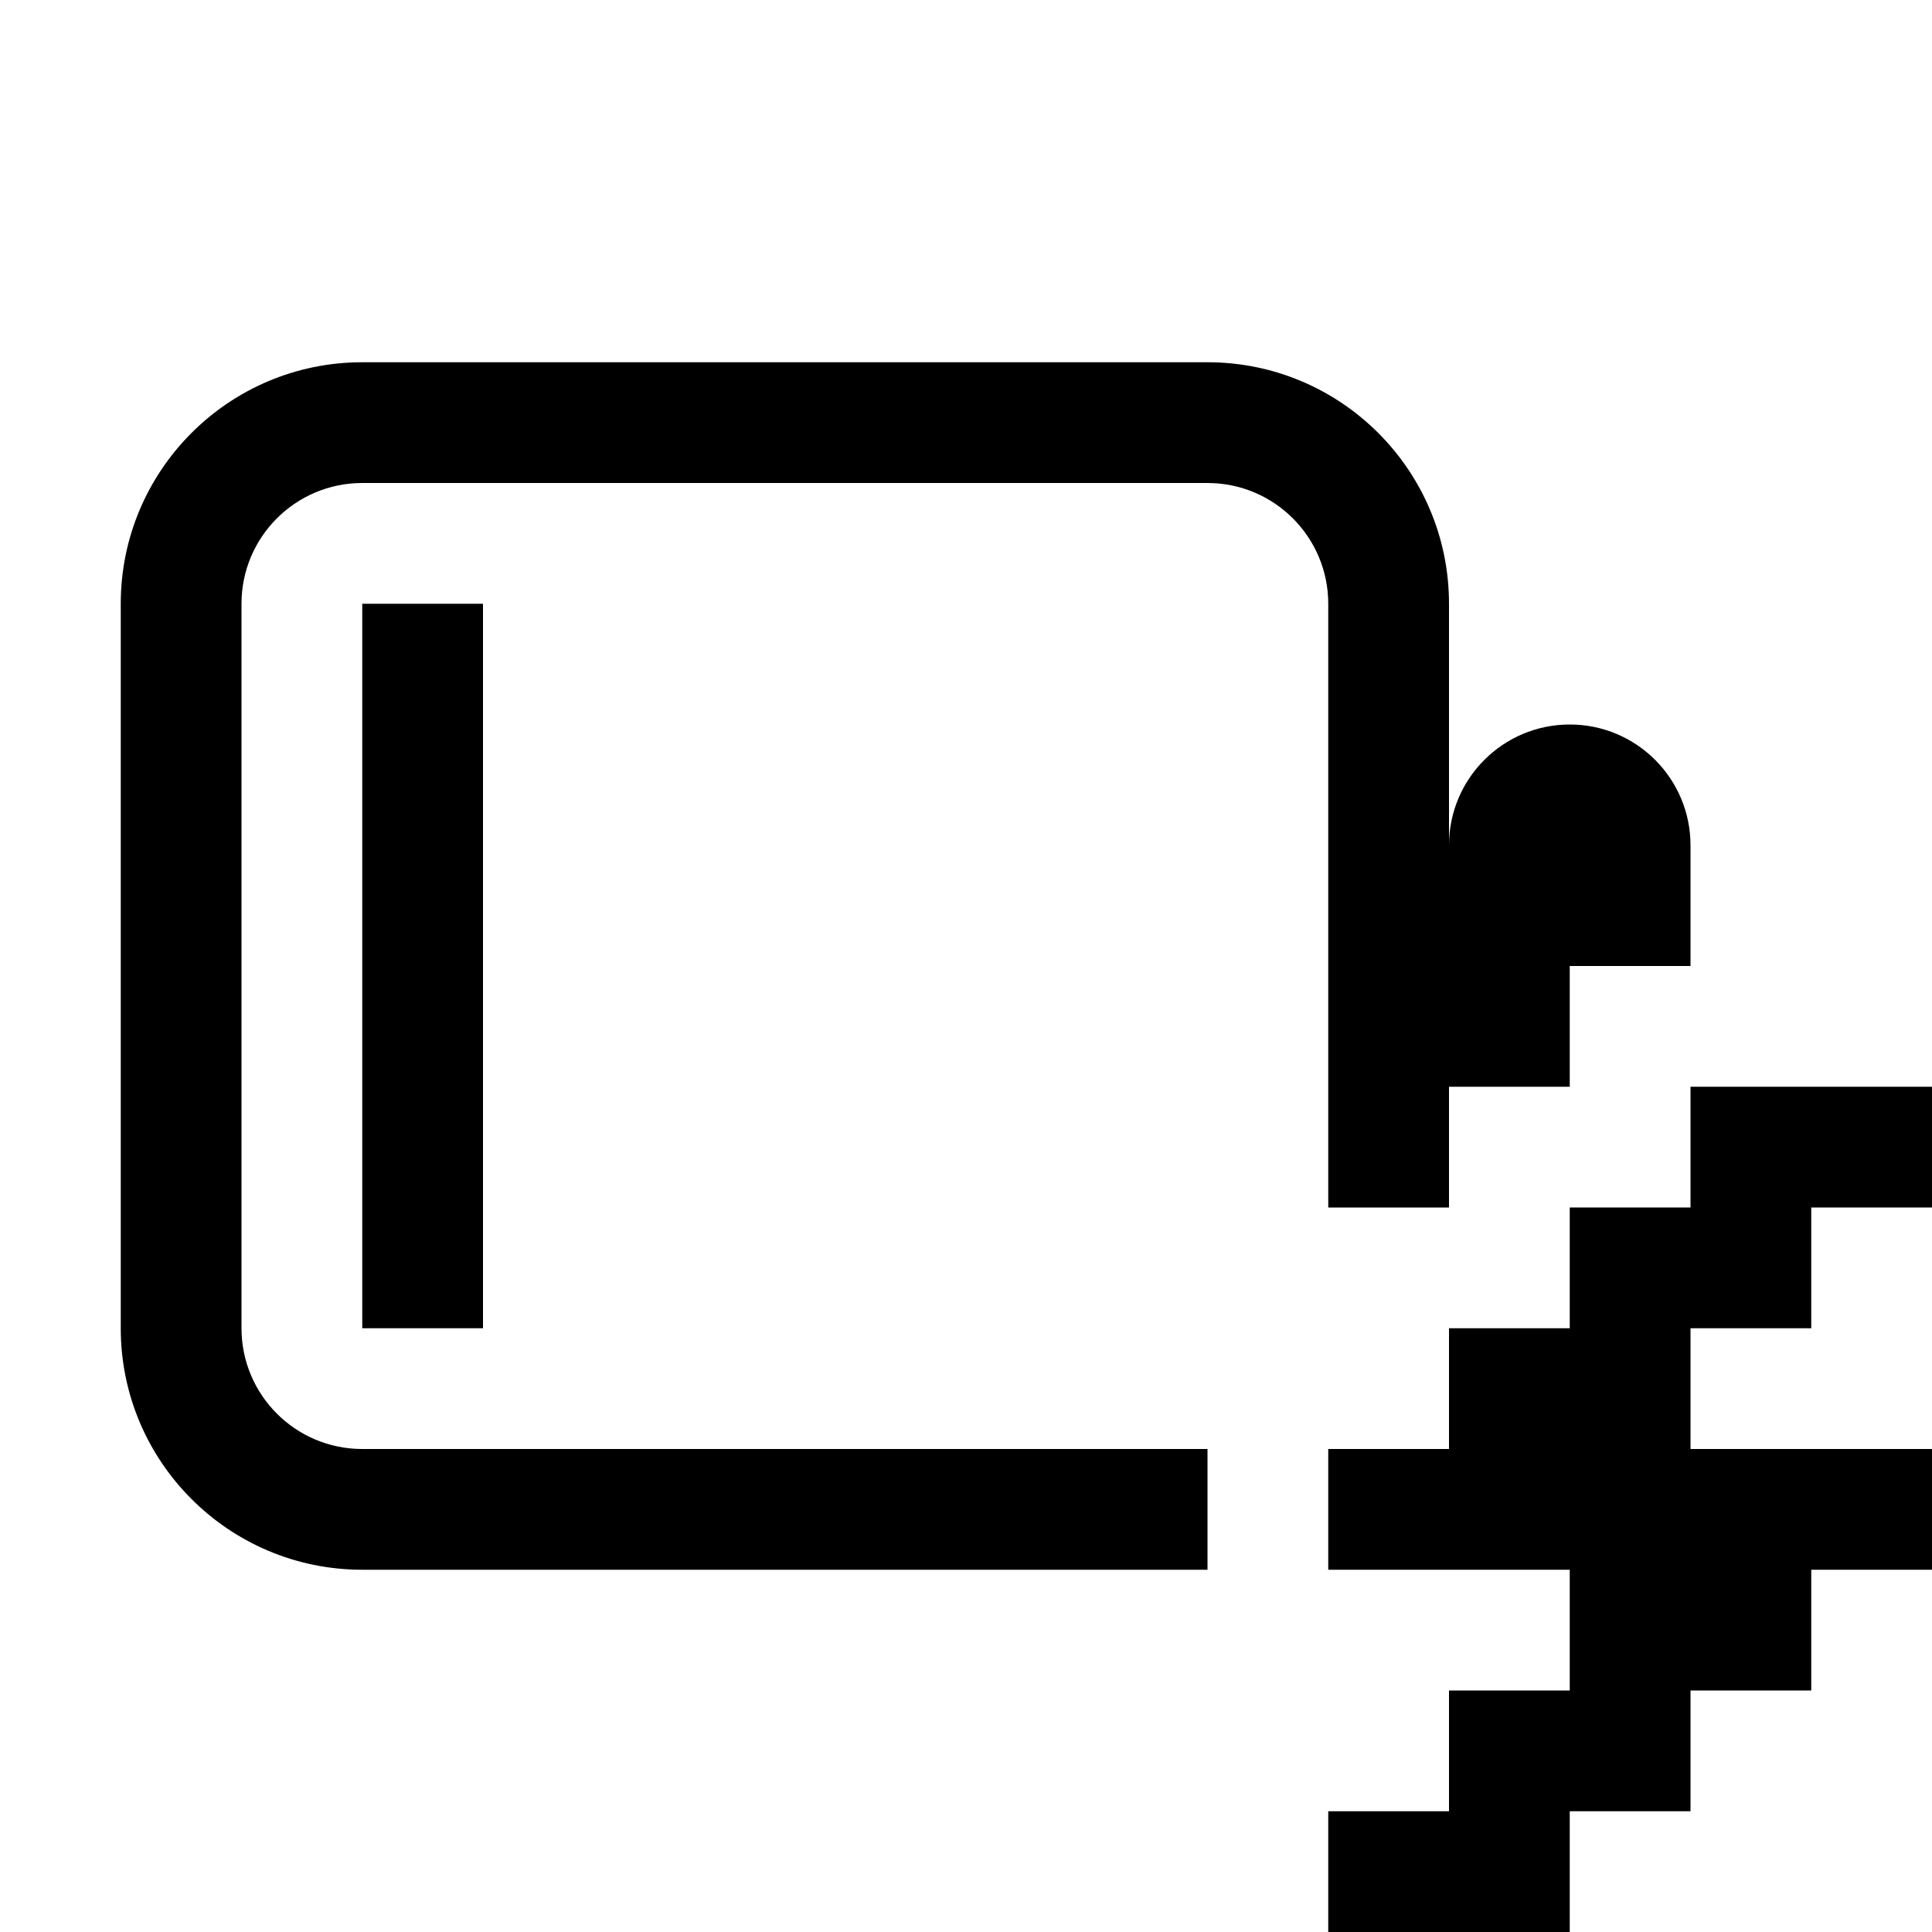
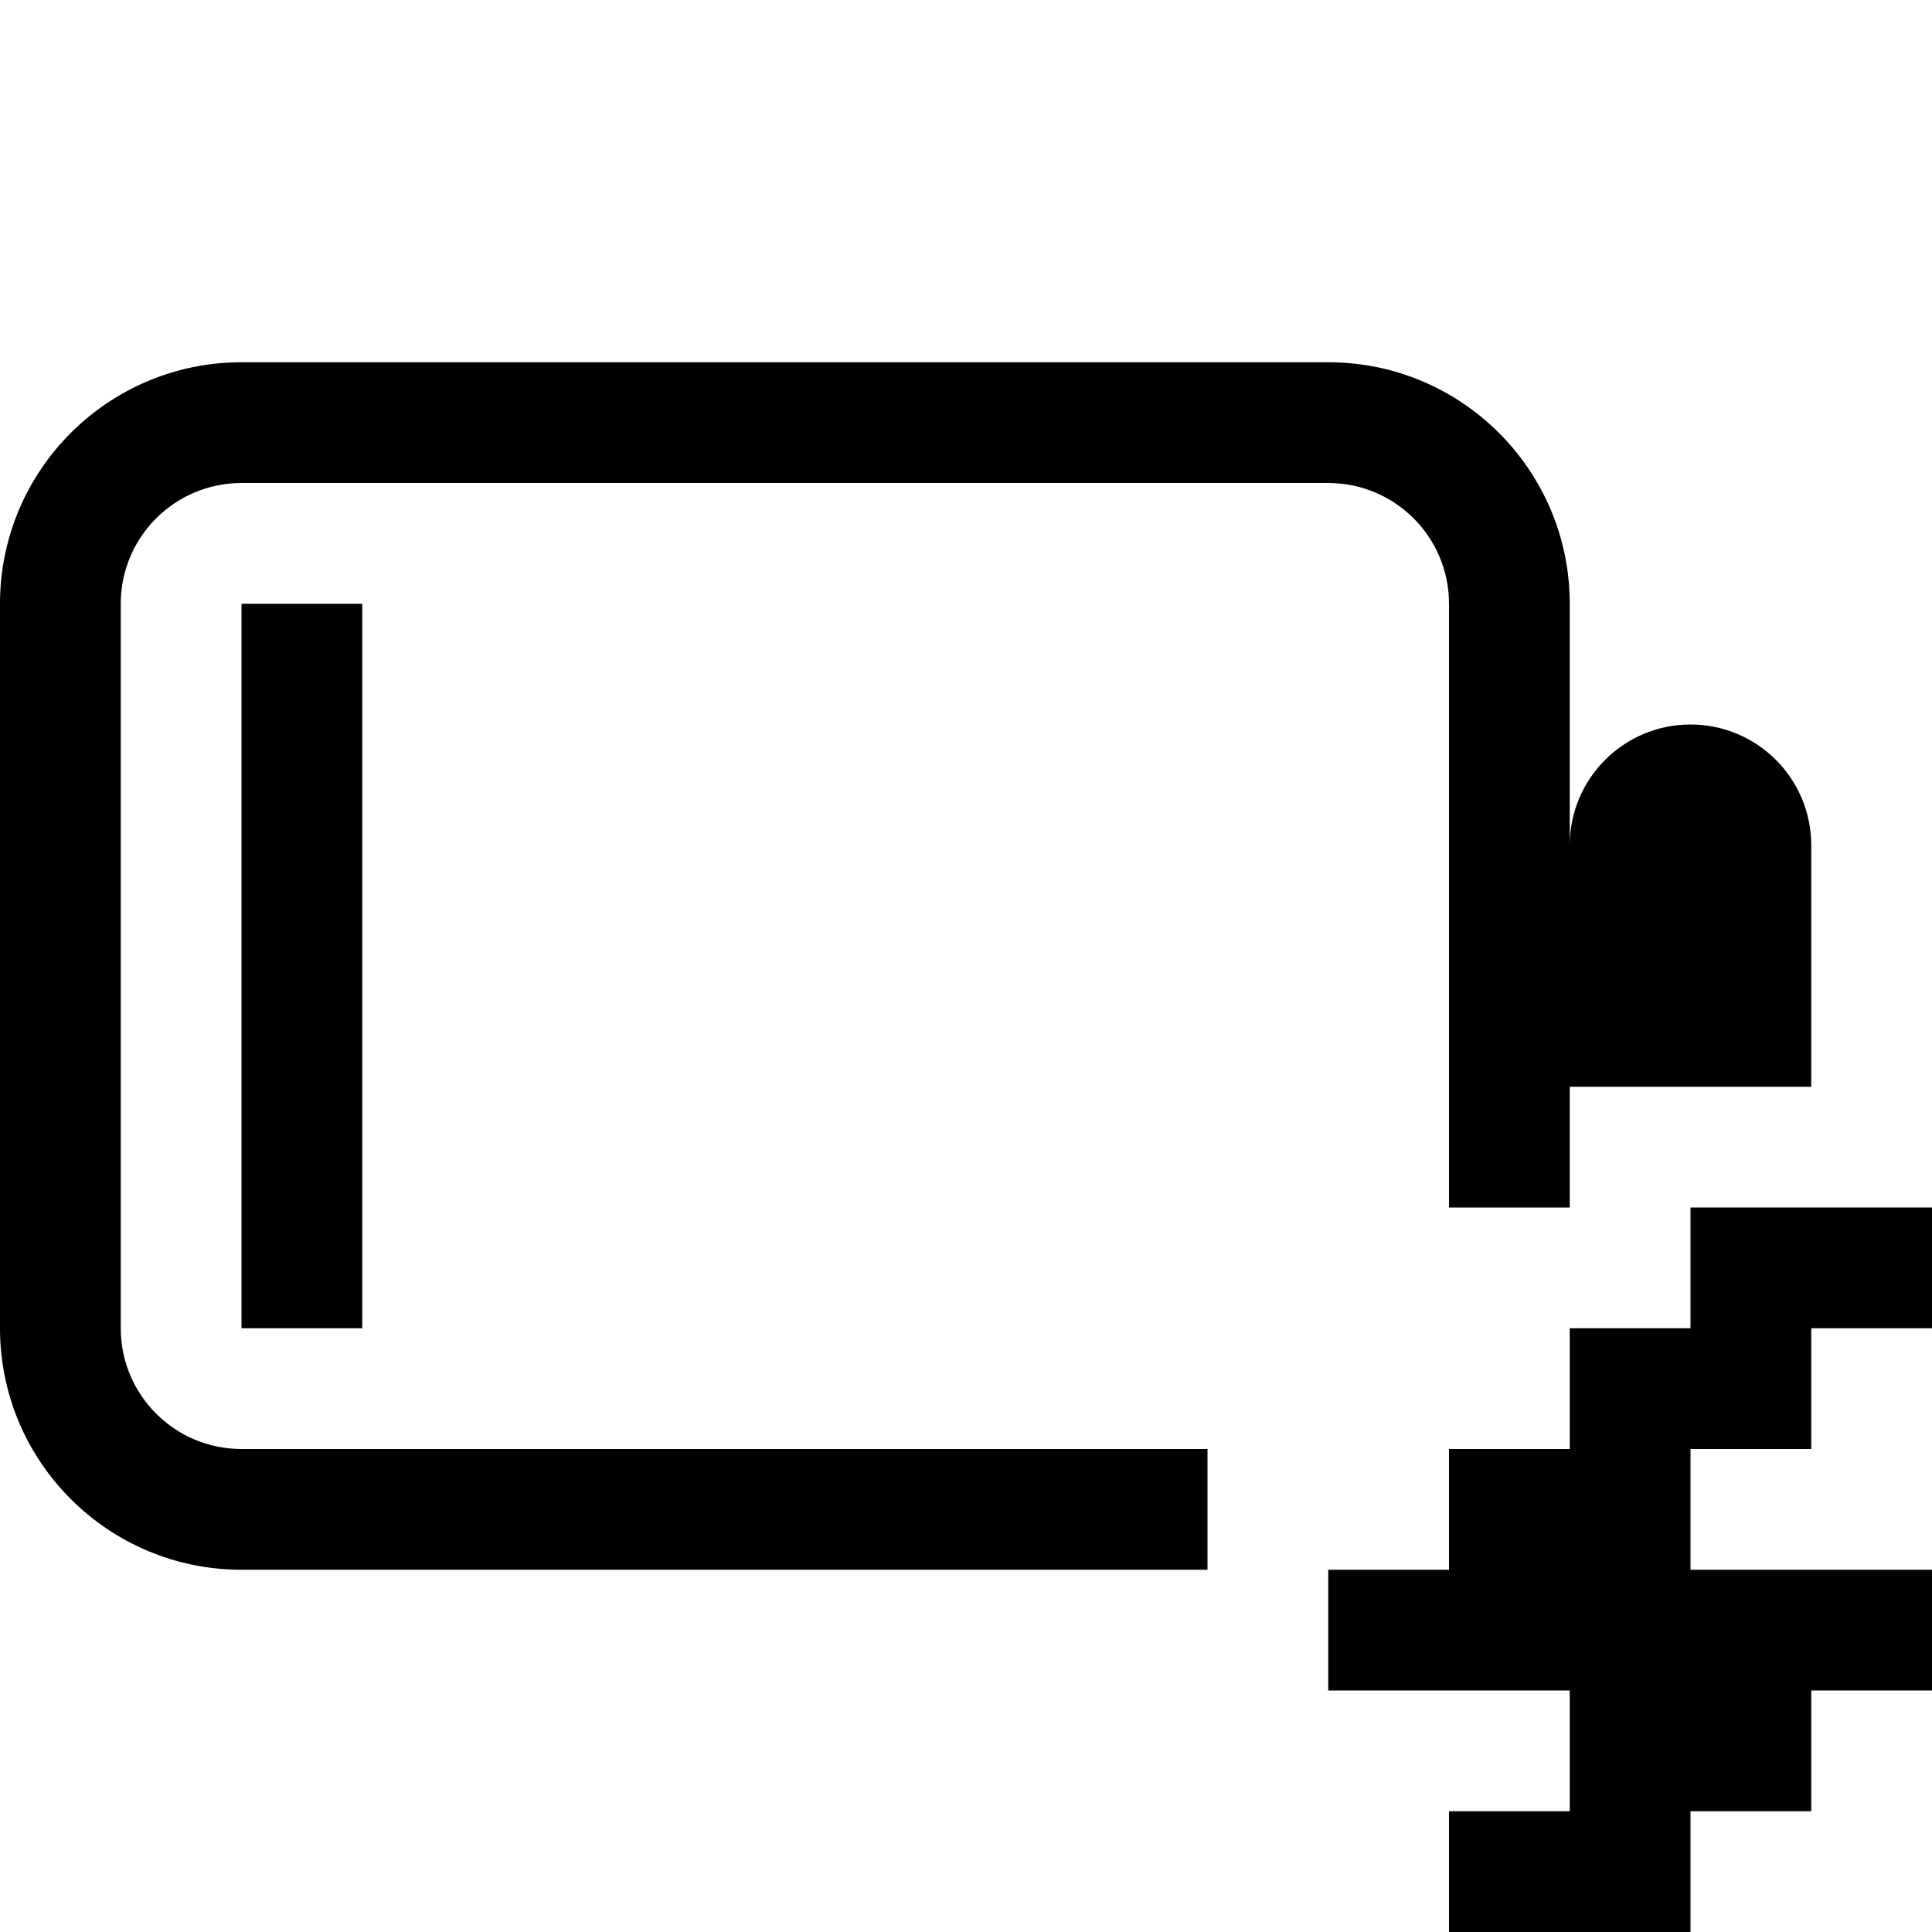
<svg xmlns="http://www.w3.org/2000/svg" width="16" height="16" viewBox="0 0 16 16">
  <defs>
    <clipPath id="moat">
-       <path clip-rule="evenodd" fill-rule="evenodd" d="M0 0H16V16H0zM13 8h4v1h-4zM12 9h5v1h-5zM11 10h6v1h-6zM10 11h7v1h-7zM10 12h7v1h-7zM10 13h7v1h-7zM10 14h6v1h-6zM10 15h5v1h-5zM10 16h4v1h-4z" />
+       <path clip-rule="evenodd" fill-rule="evenodd" d="M0 0H16V16H0zM13 9h4v1h-4zM12 10h5v1h-5zM11 11h6v1h-6zM10 12h7v1h-7zM10 13h7v1h-7zM10 14h7v1h-7zM11 15h5v1h-5zM11 16h4v1h-4z" />
    </clipPath>
  </defs>
  <g clip-path="url(#moat)">
-     <path fill-rule="evenodd" fill="#000000" d="M3 3h7a2 2 0 0 1 2 2v6a2 2 0 0 1 -2 2h-7a2 2 0 0 1 -2 -2v-6a2 2 0 0 1 2 -2zM3 4h7a1 1 0 0 1 1 1v6a1 1 0 0 1 -1 1h-7a1 1 0 0 1 -1 -1v-6a1 1 0 0 1 1 -1zM13 6h0a1 1 0 0 1 1 1v2a1 1 0 0 1 -1 1h0a1 1 0 0 1 -1 -1v-2a1 1 0 0 1 1 -1z" />
-     <path fill="#000000" d="M3 5h1v6h-1z" />
+     <path fill-rule="evenodd" fill="#000000" d="M2 3h9a2 2 0 0 1 2 2v6a2 2 0 0 1 -2 2h-9a2 2 0 0 1 -2 -2v-6a2 2 0 0 1 2 -2zM2 4h9a1 1 0 0 1 1 1v6a1 1 0 0 1 -1 1h-9a1 1 0 0 1 -1 -1v-6a1 1 0 0 1 1 -1zM14 6h0a1 1 0 0 1 1 1v2a1 1 0 0 1 -1 1h0a1 1 0 0 1 -1 -1v-2a1 1 0 0 1 1 -1z" />
+     <path fill="#000000" d="M2 5h1v6h-1z" />
  </g>
-   <path class="success" fill="#000000" d="M14 9h2v1h-2zM13 10h2v1h-2zM12 11h2v1h-2zM11 12h5v1h-5zM13 13h2v1h-2zM12 14h2v1h-2zM11 15h2v1h-2z" />
+   <path class="success" fill="#000000" d="M14 10h2v1h-2zM13 11h2v1h-2zM12 12h2v1h-2zM11 13h5v1h-5zM13 14h2v1h-2zM12 15h2v1h-2z" />
</svg>
